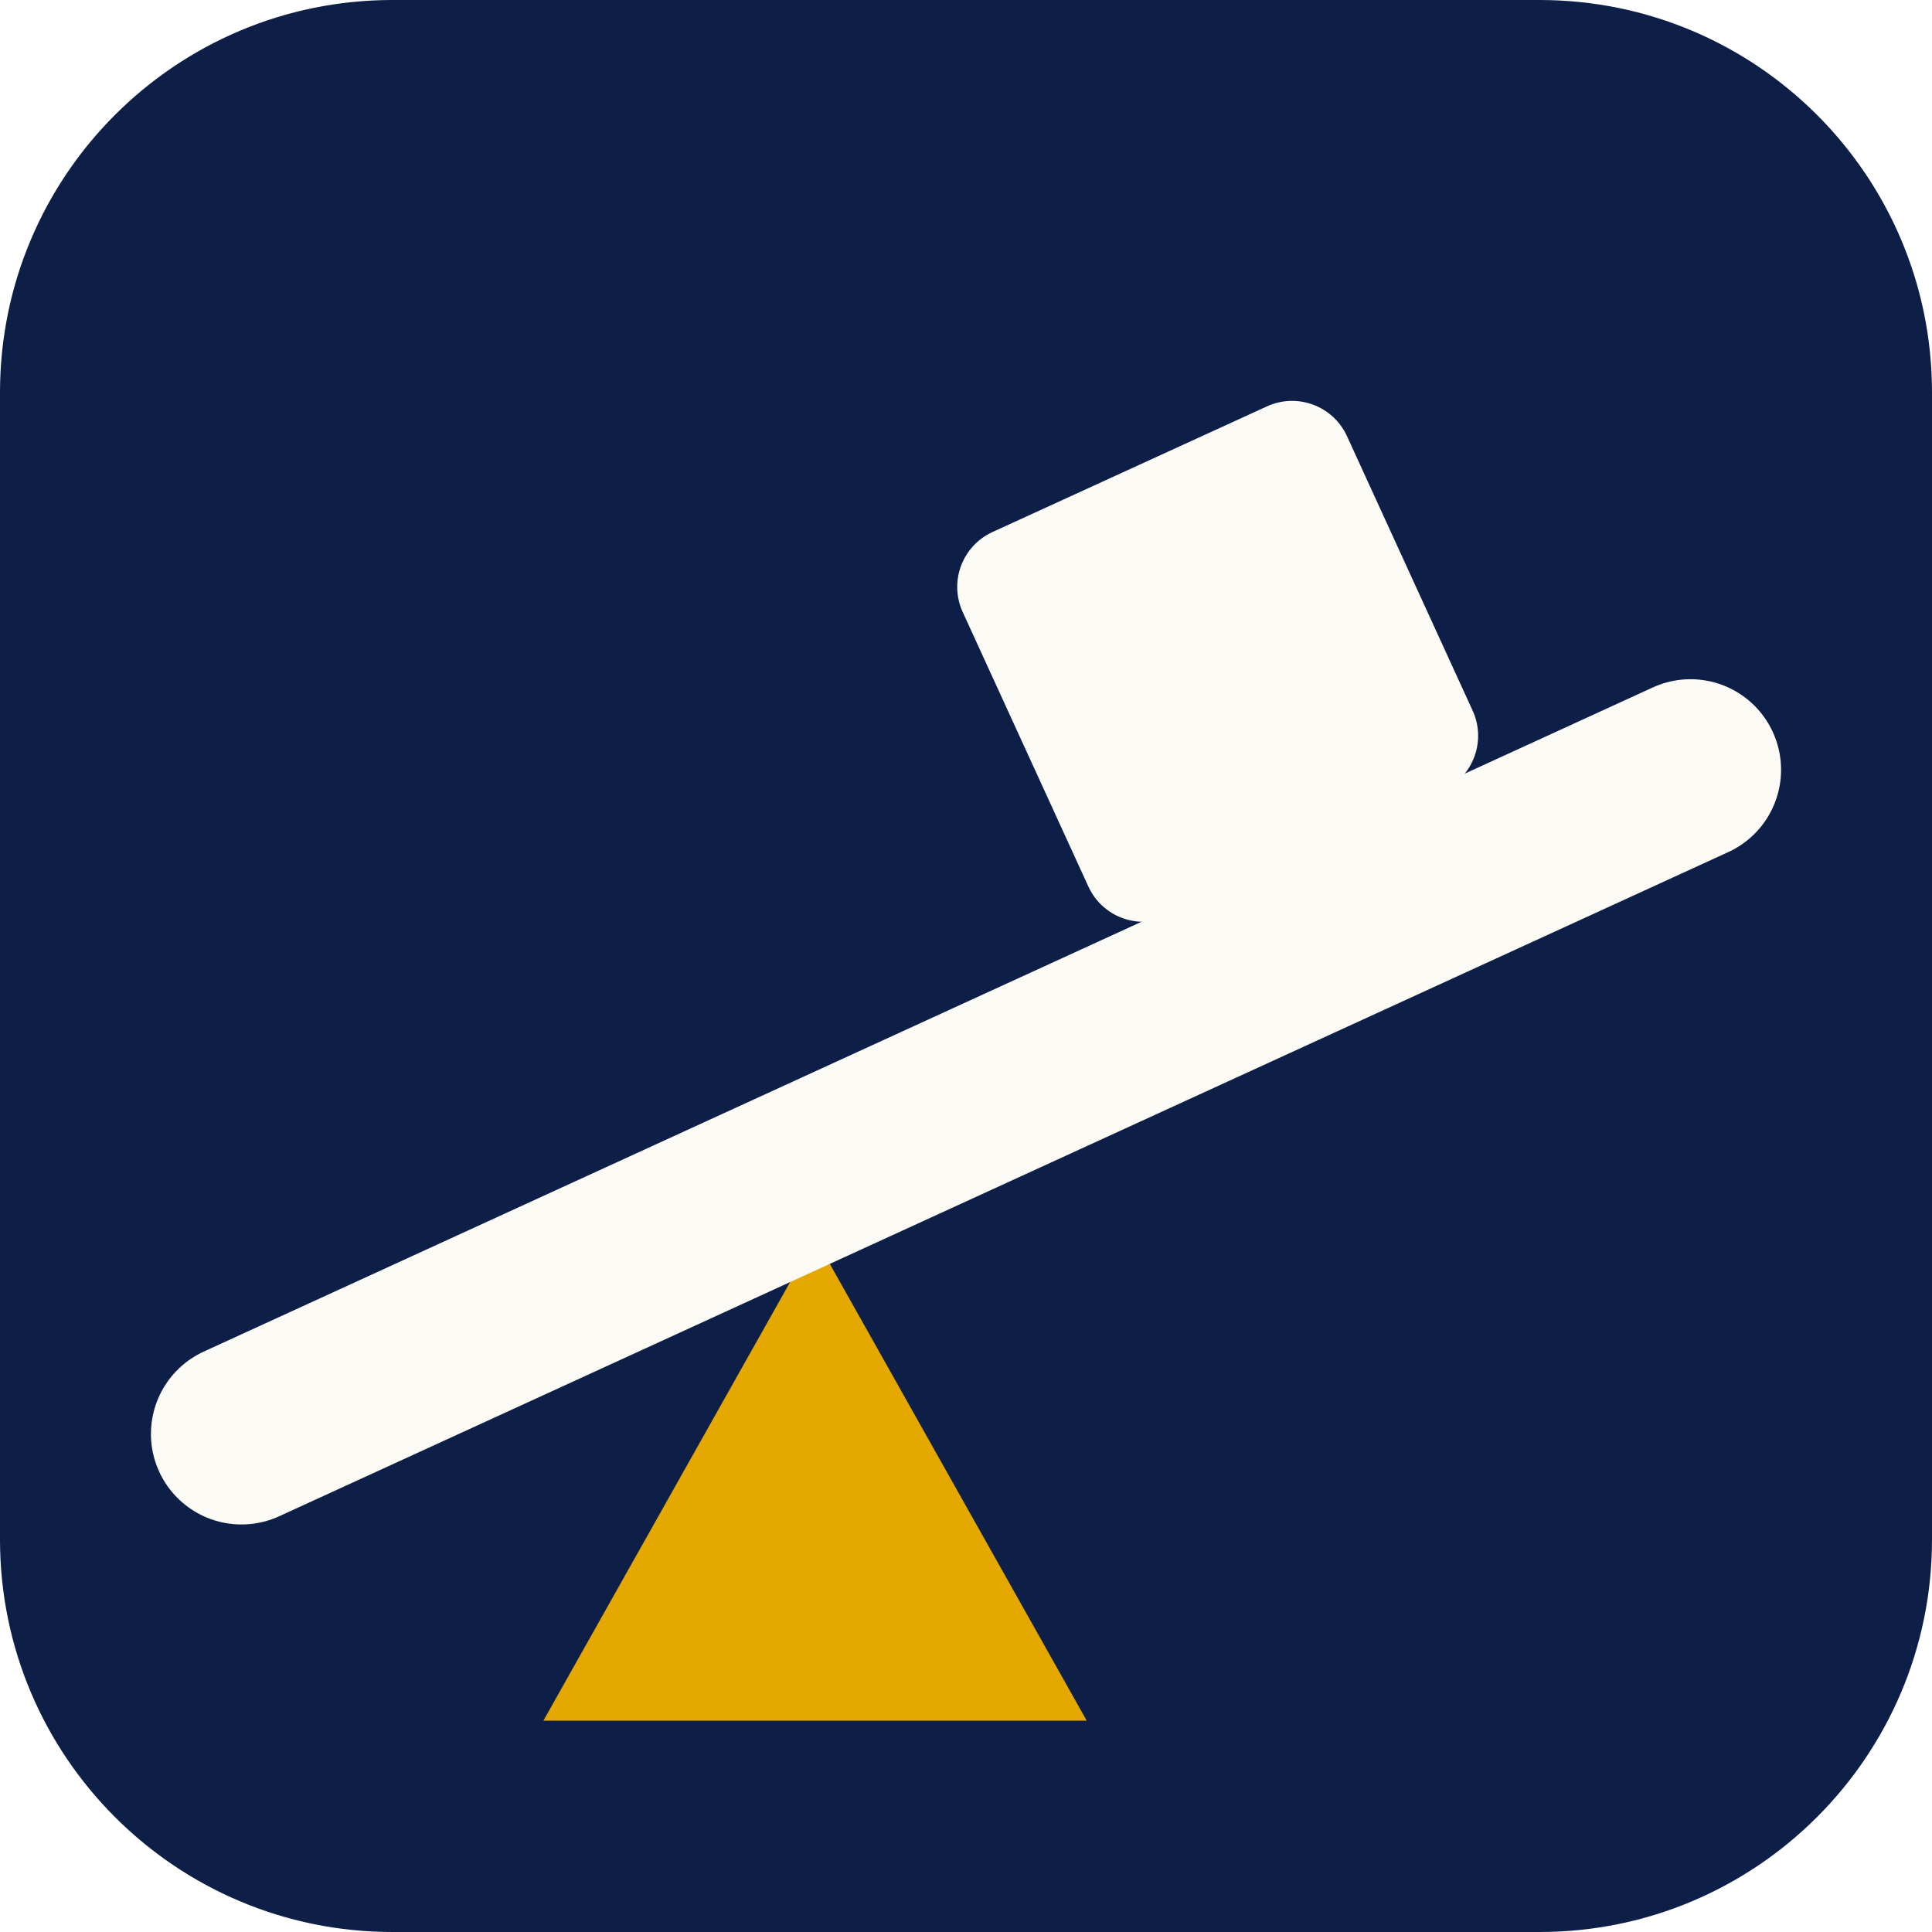
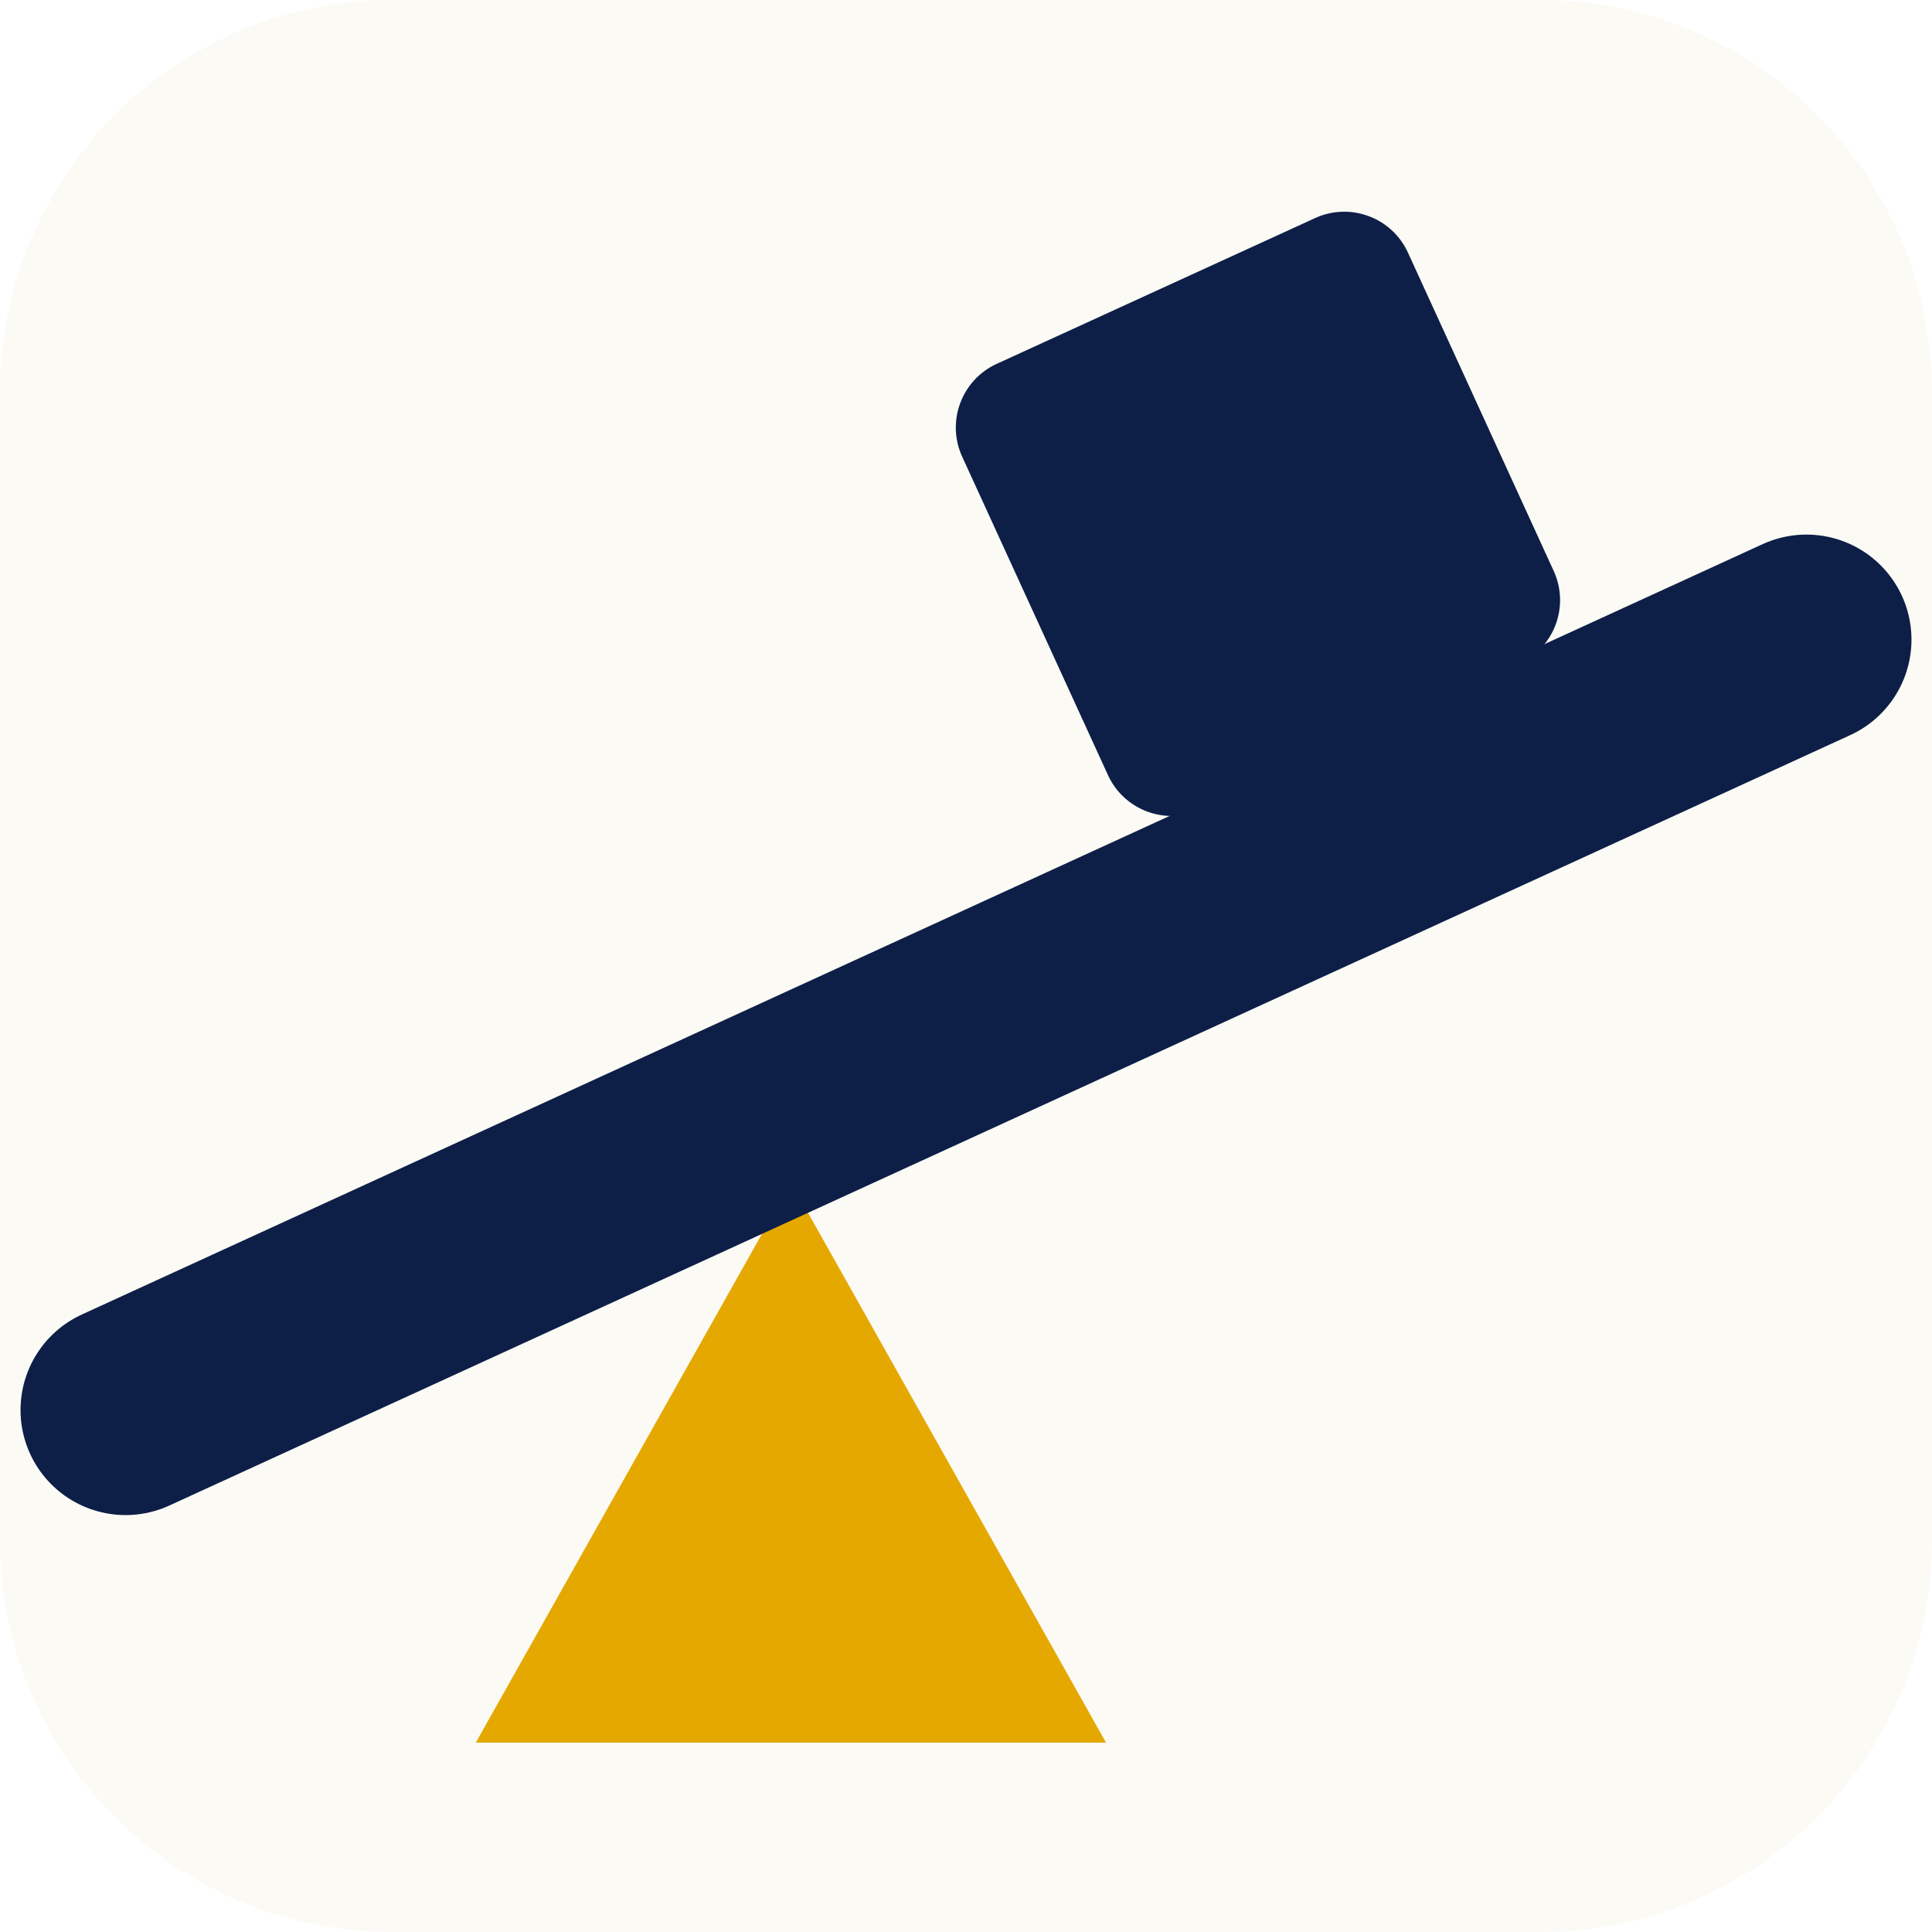
<svg xmlns="http://www.w3.org/2000/svg" viewBox="0 0 64 64">
-   <rect width="64" height="64" rx="13" fill="#0D1F47" />
-   <polygon points="27,41 18,57 36,57" fill="#E5A800" />
-   <line x1="8" y1="47.5" x2="56" y2="25.5" stroke="#FBFAF5" stroke-width="6" stroke-linecap="round" />
-   <g transform="translate(44.5 31) rotate(-24.6)">
-     <rect x="-7" y="-17" width="14" height="14" rx="2" fill="#FBFAF5" />
+   <rect width="64" height="64" rx="13" fill="#FBFAF5" />
+   <g transform="translate(32 32) scale(1.16) translate(-32 -32)">
+     <g transform="translate(0 -2.82)">
+       <polygon points="27,41 18,57 36,57" fill="#E5A800" />
+       <line x1="8" y1="47.5" x2="56" y2="25.5" stroke="#0D1F47" stroke-width="6" stroke-linecap="round" />
+       <g transform="translate(44.5 31) rotate(-24.6)">
+         <rect x="-7" y="-17" width="14" height="14" rx="2" fill="#0D1F47" />
+       </g>
+     </g>
  </g>
</svg>
